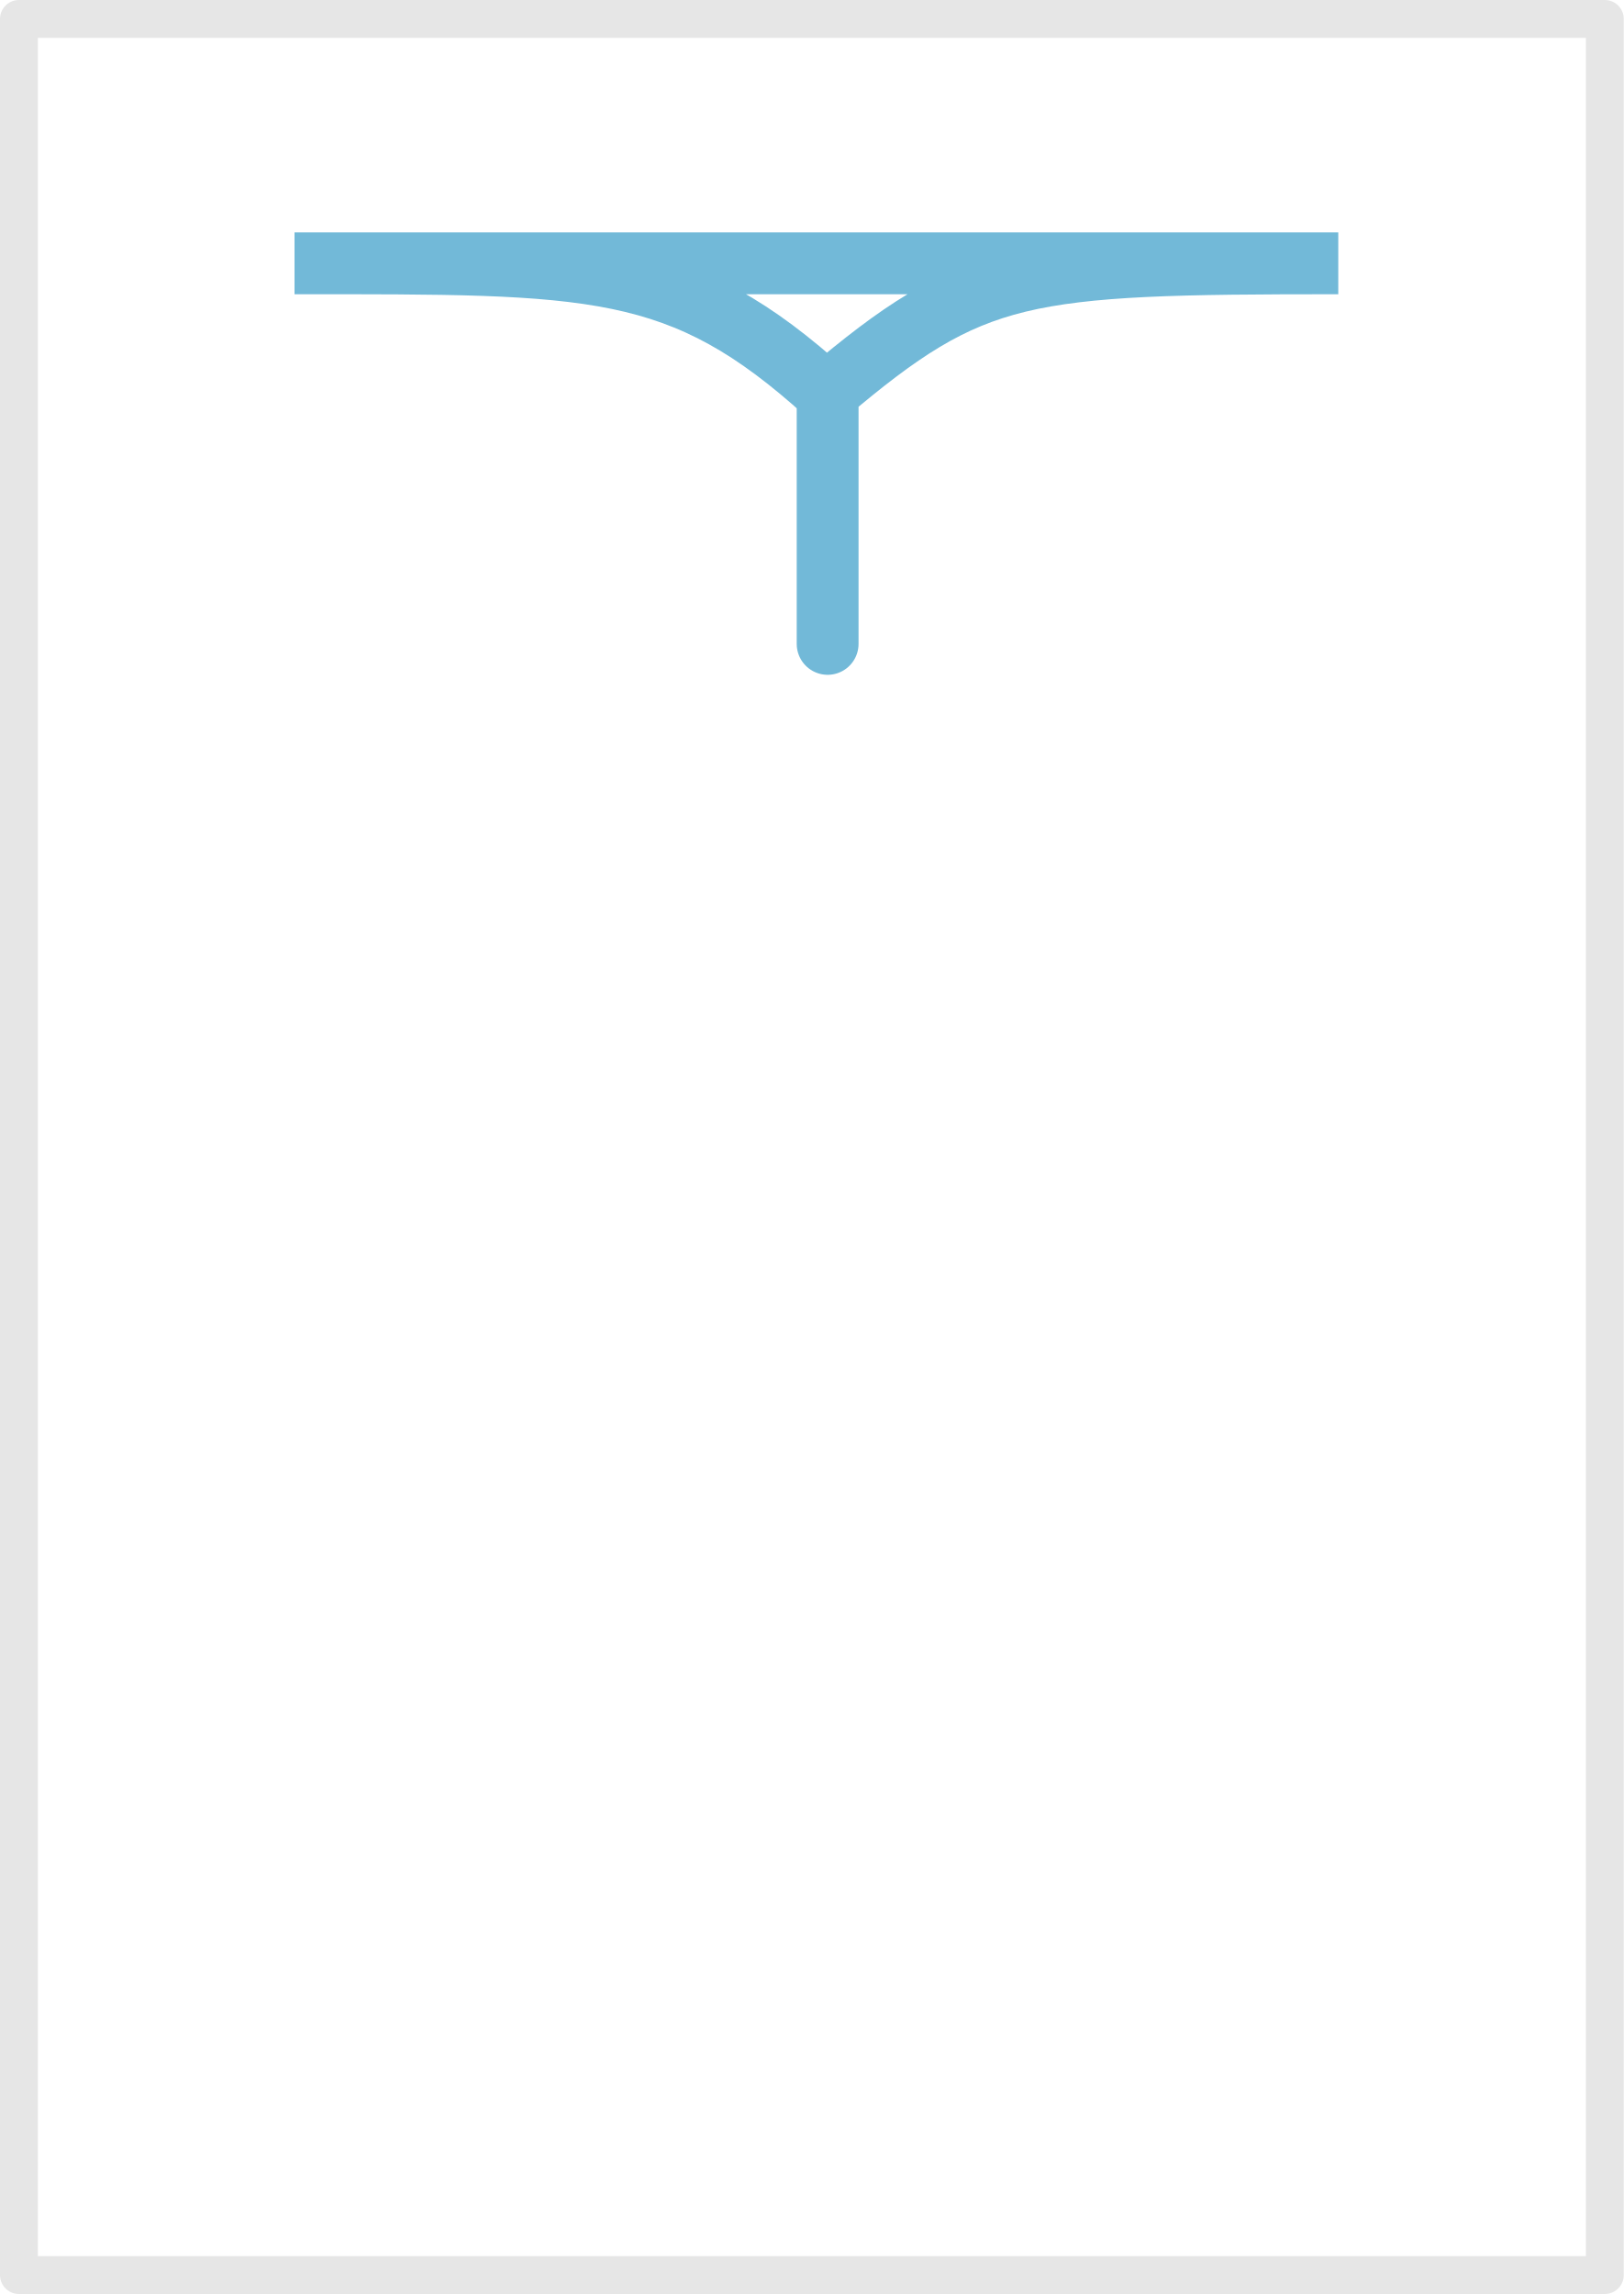
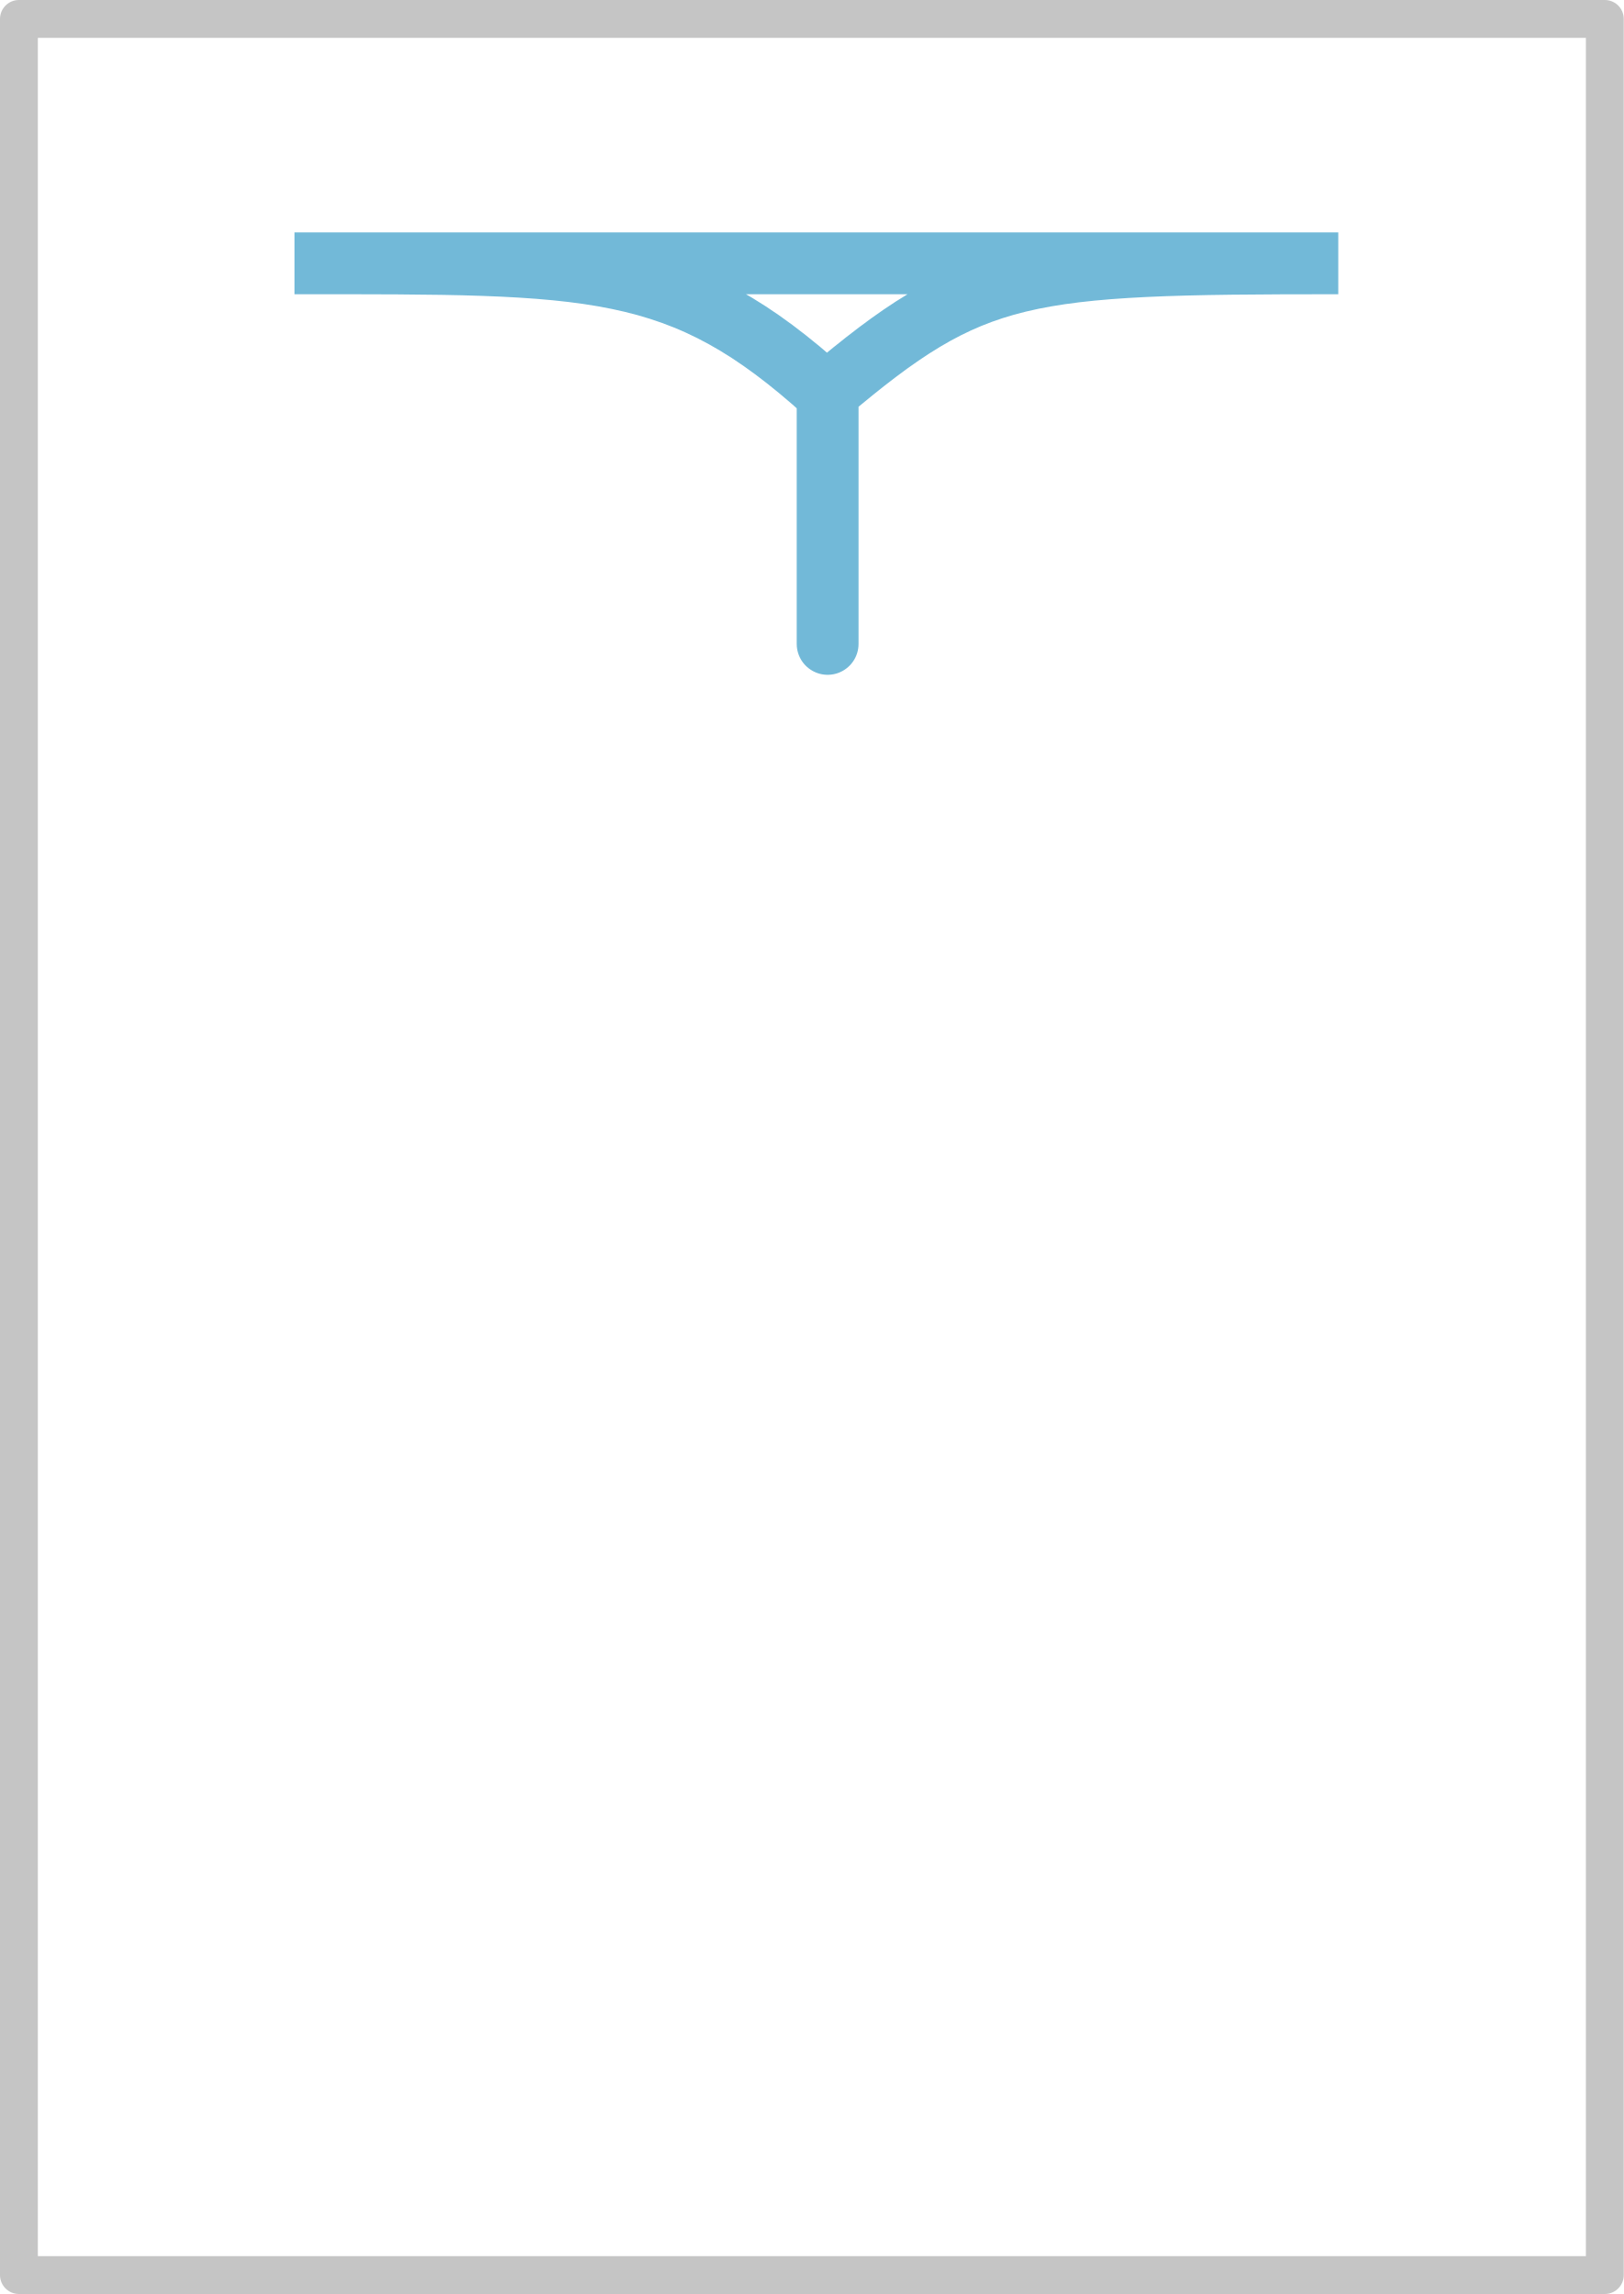
<svg xmlns="http://www.w3.org/2000/svg" width="248.138" height="350.528" viewBox="0 0 65.653 92.744" version="1.1" id="svg1966">
  <defs id="defs1960" />
  <g id="layer1" transform="translate(17.1602,-245.6534)">
-     <rect style="opacity:1;fill:none;fill-opacity:1;stroke:#e6e6e6;stroke-width:1.531;stroke-linecap:round;stroke-linejoin:round;stroke-miterlimit:4;stroke-dasharray:none;stroke-opacity:1" id="vindu" width="64.122" height="91.213" x="-16.395" y="246.419" />
+     <rect style="opacity:1;fill:none;fill-opacity:1;stroke:#c5c5c5;stroke-width:1.531;stroke-linecap:round;stroke-linejoin:round;stroke-miterlimit:4;stroke-dasharray:none;stroke-opacity:1" id="vindu" width="64.122" height="91.213" x="-16.395" y="246.419" />
    <path id="nal" style="fill:none;stroke:#72b9d8;stroke-width:2.5;stroke-linecap:round;stroke-linejoin:miter;stroke-miterlimit:4;stroke-dasharray:none;stroke-opacity:1" d="m 16.303,261.626 v 10.059 M -5.252,256.299 H 36.95 c -12.859,0 -14.736,0.222 -20.695,5.256 -5.912,-5.357 -9.406,-5.256 -21.507,-5.256 z" />
  </g>
</svg>
